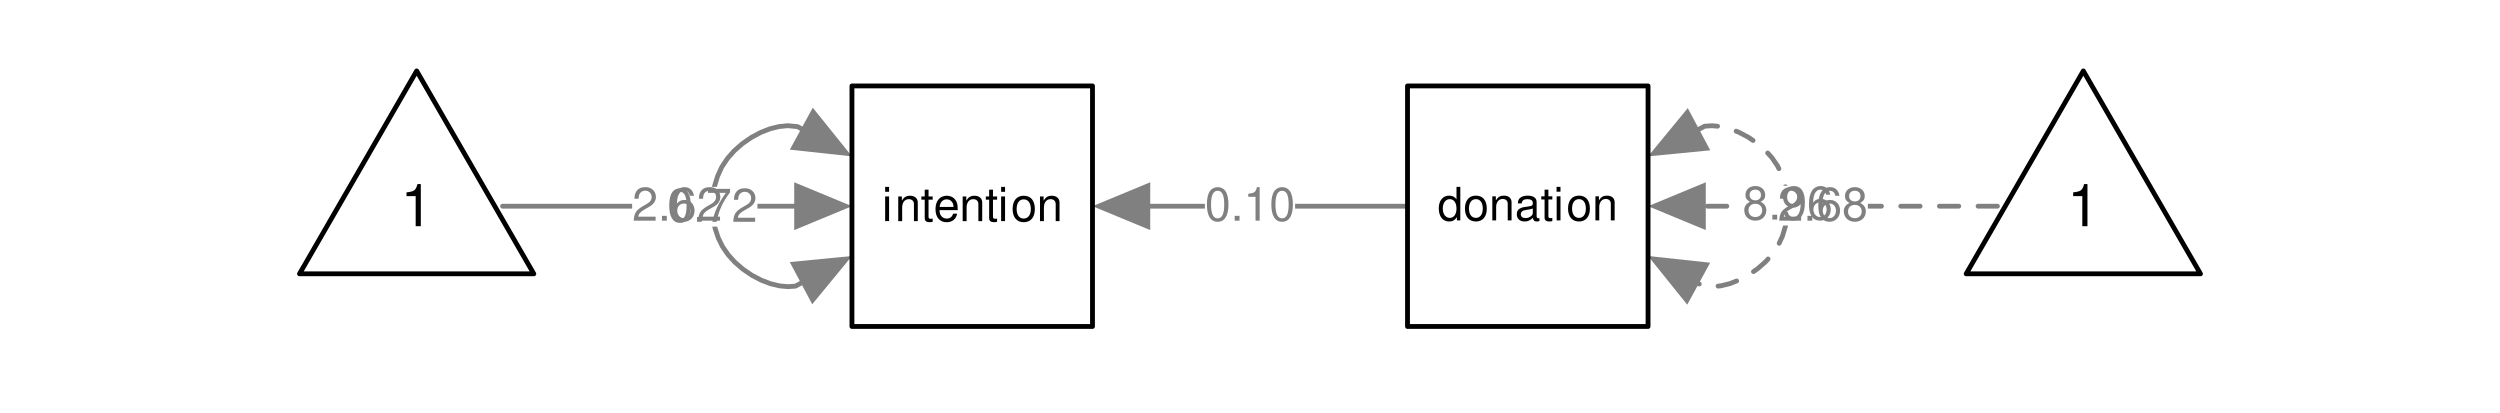
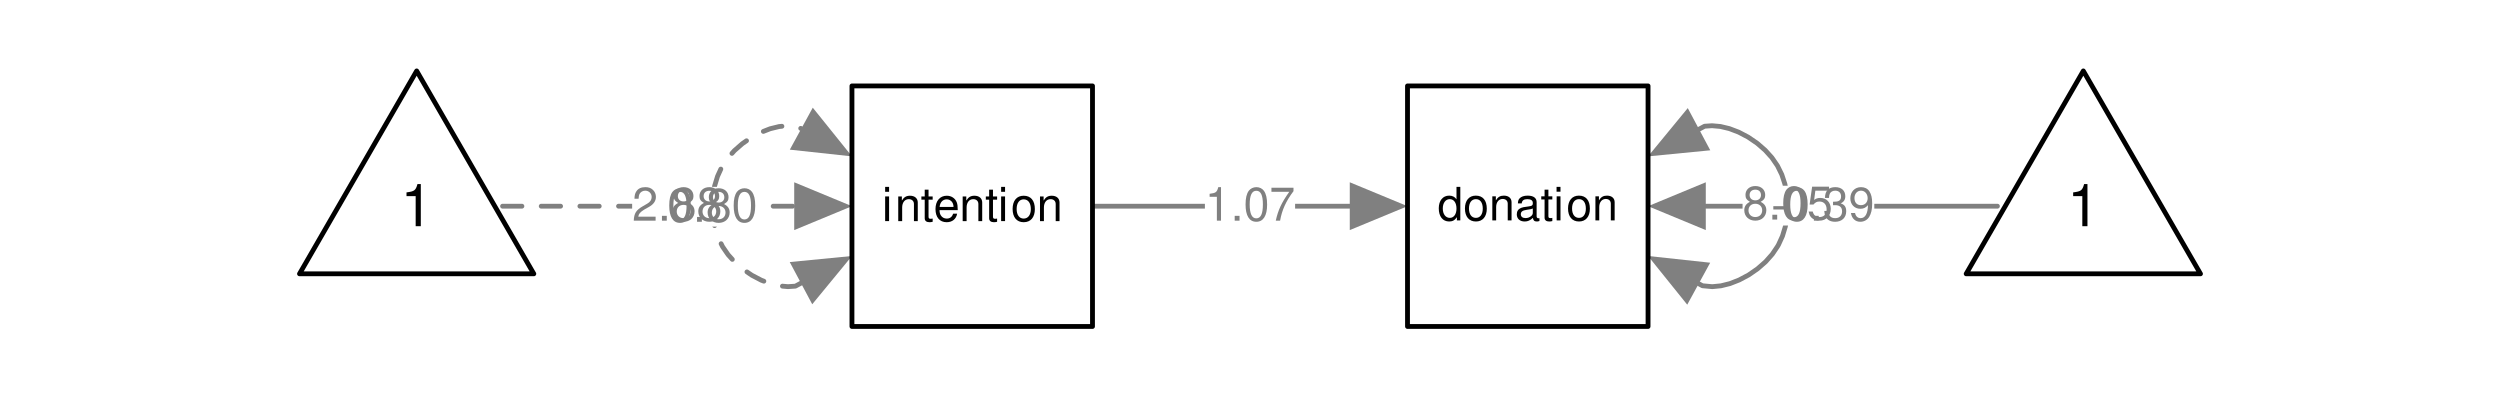
<svg xmlns="http://www.w3.org/2000/svg" xmlns:xlink="http://www.w3.org/1999/xlink" width="388pt" height="64pt" viewBox="0 0 388 64" version="1.1">
  <defs>
    <g>
      <symbol overflow="visible" id="glyph0-0">
        <path style="stroke:none;" d="" />
      </symbol>
      <symbol overflow="visible" id="glyph0-1">
-         <path style="stroke:none;" d="M 3.641 -0.625 L 0.953 -0.625 C 1.016 -1.062 1.25 -1.328 1.875 -1.719 L 2.594 -2.125 C 3.312 -2.516 3.688 -3.047 3.688 -3.688 C 3.688 -4.125 3.516 -4.531 3.203 -4.797 C 2.906 -5.078 2.531 -5.203 2.047 -5.203 C 1.391 -5.203 0.922 -4.984 0.641 -4.531 C 0.453 -4.25 0.375 -3.938 0.359 -3.406 L 1 -3.406 C 1.016 -3.766 1.062 -3.969 1.141 -4.141 C 1.312 -4.453 1.641 -4.656 2.031 -4.656 C 2.594 -4.656 3.031 -4.234 3.031 -3.672 C 3.031 -3.25 2.797 -2.891 2.344 -2.641 L 1.672 -2.25 C 0.609 -1.641 0.297 -1.141 0.25 0 L 3.641 0 Z M 3.641 -0.625 " />
+         <path style="stroke:none;" d="M 2.047 -2.25 L 0.328 -2.25 L 0.328 -1.734 L 2.047 -1.734 Z M 2.047 -2.25 " />
      </symbol>
      <symbol overflow="visible" id="glyph0-2">
+         <path style="stroke:none;" d="M 1.984 -5.203 C 1.5 -5.203 1.078 -4.984 0.812 -4.641 C 0.469 -4.172 0.312 -3.484 0.312 -2.516 C 0.312 -0.766 0.891 0.172 1.984 0.172 C 3.062 0.172 3.656 -0.766 3.656 -2.484 C 3.656 -3.484 3.5 -4.156 3.156 -4.641 C 2.891 -5 2.469 -5.203 1.984 -5.203 Z M 1.984 -4.641 C 2.672 -4.641 3 -3.953 3 -2.531 C 3 -1.047 2.672 -0.359 1.969 -0.359 C 1.297 -0.359 0.953 -1.078 0.953 -2.516 C 0.953 -3.953 1.297 -4.641 1.984 -4.641 Z M 1.984 -4.641 " />
+       </symbol>
+       <symbol overflow="visible" id="glyph0-3">
        <path style="stroke:none;" d="M 1.375 -0.75 L 0.625 -0.75 L 0.625 0 L 1.375 0 Z M 1.375 -0.75 " />
      </symbol>
-       <symbol overflow="visible" id="glyph0-3">
-         <path style="stroke:none;" d="M 3.594 -3.859 C 3.469 -4.703 2.922 -5.203 2.141 -5.203 C 1.578 -5.203 1.078 -4.938 0.766 -4.469 C 0.453 -3.953 0.312 -3.328 0.312 -2.375 C 0.312 -1.5 0.438 -0.938 0.734 -0.484 C 1.016 -0.062 1.469 0.172 2.031 0.172 C 3 0.172 3.688 -0.562 3.688 -1.578 C 3.688 -2.531 3.047 -3.219 2.125 -3.219 C 1.625 -3.219 1.234 -3.031 0.953 -2.641 C 0.969 -3.938 1.375 -4.641 2.094 -4.641 C 2.547 -4.641 2.859 -4.359 2.953 -3.859 Z M 2.047 -2.656 C 2.672 -2.656 3.047 -2.219 3.047 -1.531 C 3.047 -0.875 2.609 -0.391 2.031 -0.391 C 1.438 -0.391 1 -0.891 1 -1.562 C 1 -2.203 1.422 -2.656 2.047 -2.656 Z M 2.047 -2.656 " />
-       </symbol>
      <symbol overflow="visible" id="glyph0-4">
-         <path style="stroke:none;" d="M 1.984 -5.203 C 1.5 -5.203 1.078 -4.984 0.812 -4.641 C 0.469 -4.172 0.312 -3.484 0.312 -2.516 C 0.312 -0.766 0.891 0.172 1.984 0.172 C 3.062 0.172 3.656 -0.766 3.656 -2.484 C 3.656 -3.484 3.5 -4.156 3.156 -4.641 C 2.891 -5 2.469 -5.203 1.984 -5.203 Z M 1.984 -4.641 C 2.672 -4.641 3 -3.953 3 -2.531 C 3 -1.047 2.672 -0.359 1.969 -0.359 C 1.297 -0.359 0.953 -1.078 0.953 -2.516 C 0.953 -3.953 1.297 -4.641 1.984 -4.641 Z M 1.984 -4.641 " />
+         <path style="stroke:none;" d="M 1.594 -2.406 L 1.938 -2.406 C 2.625 -2.406 3 -2.078 3 -1.453 C 3 -0.797 2.594 -0.391 1.938 -0.391 C 1.25 -0.391 0.906 -0.75 0.859 -1.516 L 0.234 -1.516 C 0.266 -1.094 0.328 -0.828 0.453 -0.594 C 0.719 -0.094 1.219 0.172 1.922 0.172 C 2.969 0.172 3.641 -0.469 3.641 -1.453 C 3.641 -2.125 3.391 -2.484 2.781 -2.688 C 3.25 -2.891 3.5 -3.25 3.5 -3.781 C 3.5 -4.672 2.906 -5.203 1.938 -5.203 C 0.906 -5.203 0.359 -4.625 0.344 -3.531 L 0.969 -3.531 C 0.984 -3.844 1.016 -4.031 1.094 -4.188 C 1.234 -4.484 1.547 -4.656 1.938 -4.656 C 2.5 -4.656 2.844 -4.312 2.844 -3.75 C 2.844 -3.391 2.719 -3.156 2.438 -3.047 C 2.266 -2.969 2.031 -2.938 1.594 -2.938 Z M 1.594 -2.406 " />
      </symbol>
      <symbol overflow="visible" id="glyph0-5">
+         <path style="stroke:none;" d="M 0.375 -1.188 C 0.5 -0.344 1.047 0.172 1.828 0.172 C 2.406 0.172 2.906 -0.109 3.203 -0.578 C 3.516 -1.094 3.672 -1.719 3.672 -2.672 C 3.672 -3.547 3.531 -4.094 3.234 -4.562 C 2.953 -4.984 2.5 -5.203 1.938 -5.203 C 0.969 -5.203 0.281 -4.484 0.281 -3.469 C 0.281 -2.516 0.922 -1.844 1.844 -1.844 C 2.328 -1.844 2.688 -2.016 3.016 -2.406 C 3 -1.109 2.594 -0.391 1.875 -0.391 C 1.422 -0.391 1.109 -0.688 1.016 -1.188 Z M 1.938 -4.656 C 2.531 -4.656 2.969 -4.156 2.969 -3.484 C 2.969 -2.844 2.547 -2.406 1.922 -2.406 C 1.297 -2.406 0.922 -2.828 0.922 -3.516 C 0.922 -4.172 1.344 -4.656 1.938 -4.656 Z M 1.938 -4.656 " />
+       </symbol>
+       <symbol overflow="visible" id="glyph0-6">
        <path style="stroke:none;" d="M 1.859 -3.703 L 1.859 0 L 2.5 0 L 2.5 -5.203 L 2.078 -5.203 C 1.859 -4.406 1.719 -4.297 0.734 -4.172 L 0.734 -3.703 Z M 1.859 -3.703 " />
      </symbol>
-       <symbol overflow="visible" id="glyph0-6">
+       <symbol overflow="visible" id="glyph0-7">
        <path style="stroke:none;" d="M 3.75 -5.109 L 0.328 -5.109 L 0.328 -4.484 L 3.094 -4.484 C 1.875 -2.75 1.375 -1.672 1 0 L 1.672 0 C 1.953 -1.641 2.594 -3.047 3.75 -4.578 Z M 3.75 -5.109 " />
      </symbol>
-       <symbol overflow="visible" id="glyph0-7">
+       <symbol overflow="visible" id="glyph0-8">
        <path style="stroke:none;" d="M 2.812 -2.75 C 3.344 -3.062 3.516 -3.328 3.516 -3.812 C 3.516 -4.641 2.891 -5.203 1.984 -5.203 C 1.078 -5.203 0.453 -4.641 0.453 -3.828 C 0.453 -3.328 0.609 -3.078 1.141 -2.75 C 0.547 -2.453 0.266 -2.031 0.266 -1.453 C 0.266 -0.5 0.969 0.172 1.984 0.172 C 2.984 0.172 3.688 -0.5 3.688 -1.453 C 3.688 -2.031 3.406 -2.453 2.812 -2.75 Z M 1.984 -4.641 C 2.516 -4.641 2.859 -4.328 2.859 -3.797 C 2.859 -3.312 2.516 -2.984 1.984 -2.984 C 1.438 -2.984 1.094 -3.312 1.094 -3.812 C 1.094 -4.328 1.438 -4.641 1.984 -4.641 Z M 1.984 -2.453 C 2.609 -2.453 3.047 -2.031 3.047 -1.438 C 3.047 -0.812 2.625 -0.391 1.969 -0.391 C 1.344 -0.391 0.922 -0.828 0.922 -1.422 C 0.922 -2.047 1.344 -2.453 1.984 -2.453 Z M 1.984 -2.453 " />
      </symbol>
-       <symbol overflow="visible" id="glyph0-8">
-         <path style="stroke:none;" d="M 0.375 -1.188 C 0.5 -0.344 1.047 0.172 1.828 0.172 C 2.406 0.172 2.906 -0.109 3.203 -0.578 C 3.516 -1.094 3.672 -1.719 3.672 -2.672 C 3.672 -3.547 3.531 -4.094 3.234 -4.562 C 2.953 -4.984 2.5 -5.203 1.938 -5.203 C 0.969 -5.203 0.281 -4.484 0.281 -3.469 C 0.281 -2.516 0.922 -1.844 1.844 -1.844 C 2.328 -1.844 2.688 -2.016 3.016 -2.406 C 3 -1.109 2.594 -0.391 1.875 -0.391 C 1.422 -0.391 1.109 -0.688 1.016 -1.188 Z M 1.938 -4.656 C 2.531 -4.656 2.969 -4.156 2.969 -3.484 C 2.969 -2.844 2.547 -2.406 1.922 -2.406 C 1.297 -2.406 0.922 -2.828 0.922 -3.516 C 0.922 -4.172 1.344 -4.656 1.938 -4.656 Z M 1.938 -4.656 " />
+       <symbol overflow="visible" id="glyph0-9">
+         <path style="stroke:none;" d="M 3.422 -5.109 L 0.797 -5.109 L 0.406 -2.328 L 1 -2.328 C 1.297 -2.672 1.531 -2.797 1.938 -2.797 C 2.625 -2.797 3.047 -2.328 3.047 -1.578 C 3.047 -0.844 2.625 -0.391 1.938 -0.391 C 1.375 -0.391 1.031 -0.672 0.891 -1.25 L 0.25 -1.25 C 0.344 -0.828 0.406 -0.641 0.562 -0.453 C 0.844 -0.062 1.375 0.172 1.938 0.172 C 2.969 0.172 3.688 -0.578 3.688 -1.656 C 3.688 -2.672 3.031 -3.359 2.047 -3.359 C 1.688 -3.359 1.391 -3.266 1.109 -3.047 L 1.297 -4.484 L 3.422 -4.484 Z M 3.422 -5.109 " />
+       </symbol>
+       <symbol overflow="visible" id="glyph0-10">
+         <path style="stroke:none;" d="M 3.641 -0.625 L 0.953 -0.625 C 1.016 -1.062 1.25 -1.328 1.875 -1.719 L 2.594 -2.125 C 3.312 -2.516 3.688 -3.047 3.688 -3.688 C 3.688 -4.125 3.516 -4.531 3.203 -4.797 C 2.906 -5.078 2.531 -5.203 2.047 -5.203 C 1.391 -5.203 0.922 -4.984 0.641 -4.531 C 0.453 -4.25 0.375 -3.938 0.359 -3.406 L 1 -3.406 C 1.016 -3.766 1.062 -3.969 1.141 -4.141 C 1.312 -4.453 1.641 -4.656 2.031 -4.656 C 2.594 -4.656 3.031 -4.234 3.031 -3.672 C 3.031 -3.25 2.797 -2.891 2.344 -2.641 L 1.672 -2.25 C 0.609 -1.641 0.297 -1.141 0.25 0 L 3.641 0 Z M 3.641 -0.625 " />
      </symbol>
      <symbol overflow="visible" id="glyph1-0">
        <path style="stroke:none;" d="" />
      </symbol>
      <symbol overflow="visible" id="glyph1-1">
-         <path style="stroke:none;" d="M 1.094 -3.828 L 0.484 -3.828 L 0.484 0 L 1.094 0 Z M 1.094 -5.312 L 0.484 -5.312 L 0.484 -4.547 L 1.094 -4.547 Z M 1.094 -5.312 " />
+         <path style="stroke:none;" d="M 3.531 -5.203 L 2.938 -5.203 L 2.938 -3.266 C 2.688 -3.656 2.297 -3.844 1.797 -3.844 C 0.828 -3.844 0.188 -3.078 0.188 -1.875 C 0.188 -0.609 0.797 0.172 1.812 0.172 C 2.328 0.172 2.688 -0.031 3 -0.5 L 3 0 L 3.531 0 Z M 1.891 -3.297 C 2.531 -3.297 2.938 -2.734 2.938 -1.828 C 2.938 -0.969 2.531 -0.391 1.906 -0.391 C 1.25 -0.391 0.812 -0.969 0.812 -1.844 C 0.812 -2.719 1.25 -3.297 1.891 -3.297 Z M 1.891 -3.297 " />
      </symbol>
      <symbol overflow="visible" id="glyph1-2">
-         <path style="stroke:none;" d="M 0.516 -3.828 L 0.516 0 L 1.125 0 L 1.125 -2.109 C 1.125 -2.891 1.531 -3.406 2.156 -3.406 C 2.641 -3.406 2.953 -3.109 2.953 -2.656 L 2.953 0 L 3.547 0 L 3.547 -2.891 C 3.547 -3.531 3.078 -3.938 2.344 -3.938 C 1.766 -3.938 1.406 -3.719 1.078 -3.188 L 1.078 -3.828 Z M 0.516 -3.828 " />
+         <path style="stroke:none;" d="M 1.938 -3.844 C 0.891 -3.844 0.25 -3.094 0.25 -1.844 C 0.25 -0.578 0.891 0.172 1.953 0.172 C 3 0.172 3.641 -0.578 3.641 -1.812 C 3.641 -3.109 3.031 -3.844 1.938 -3.844 Z M 1.953 -3.297 C 2.625 -3.297 3.016 -2.75 3.016 -1.828 C 3.016 -0.938 2.609 -0.391 1.953 -0.391 C 1.281 -0.391 0.875 -0.938 0.875 -1.844 C 0.875 -2.75 1.281 -3.297 1.953 -3.297 Z M 1.953 -3.297 " />
      </symbol>
      <symbol overflow="visible" id="glyph1-3">
-         <path style="stroke:none;" d="M 1.859 -3.828 L 1.219 -3.828 L 1.219 -4.875 L 0.625 -4.875 L 0.625 -3.828 L 0.109 -3.828 L 0.109 -3.328 L 0.625 -3.328 L 0.625 -0.438 C 0.625 -0.047 0.891 0.172 1.359 0.172 C 1.516 0.172 1.656 0.156 1.859 0.109 L 1.859 -0.391 C 1.766 -0.375 1.688 -0.359 1.562 -0.359 C 1.297 -0.359 1.219 -0.438 1.219 -0.703 L 1.219 -3.328 L 1.859 -3.328 Z M 1.859 -3.828 " />
+         <path style="stroke:none;" d="M 0.5 -3.734 L 0.5 0 L 1.094 0 L 1.094 -2.062 C 1.094 -2.828 1.5 -3.328 2.109 -3.328 C 2.578 -3.328 2.891 -3.047 2.891 -2.594 L 2.891 0 L 3.484 0 L 3.484 -2.828 C 3.484 -3.453 3.016 -3.844 2.297 -3.844 C 1.734 -3.844 1.375 -3.641 1.047 -3.109 L 1.047 -3.734 Z M 0.5 -3.734 " />
      </symbol>
      <symbol overflow="visible" id="glyph1-4">
-         <path style="stroke:none;" d="M 3.75 -1.703 C 3.75 -2.297 3.703 -2.641 3.594 -2.922 C 3.344 -3.547 2.766 -3.938 2.047 -3.938 C 0.984 -3.938 0.297 -3.125 0.297 -1.859 C 0.297 -0.594 0.953 0.172 2.031 0.172 C 2.906 0.172 3.516 -0.328 3.656 -1.156 L 3.047 -1.156 C 2.875 -0.656 2.547 -0.391 2.047 -0.391 C 1.656 -0.391 1.328 -0.562 1.125 -0.891 C 0.984 -1.109 0.938 -1.328 0.922 -1.703 Z M 0.938 -2.203 C 1 -2.906 1.422 -3.375 2.031 -3.375 C 2.656 -3.375 3.094 -2.891 3.094 -2.203 Z M 0.938 -2.203 " />
+         <path style="stroke:none;" d="M 3.812 -0.344 C 3.75 -0.328 3.734 -0.328 3.688 -0.328 C 3.484 -0.328 3.375 -0.438 3.375 -0.625 L 3.375 -2.828 C 3.375 -3.484 2.891 -3.844 1.969 -3.844 C 1.406 -3.844 0.984 -3.688 0.719 -3.406 C 0.547 -3.219 0.484 -3 0.469 -2.641 L 1.062 -2.641 C 1.109 -3.094 1.391 -3.297 1.938 -3.297 C 2.484 -3.297 2.781 -3.094 2.781 -2.734 L 2.781 -2.578 C 2.766 -2.328 2.641 -2.234 2.156 -2.172 C 1.312 -2.062 1.188 -2.031 0.953 -1.938 C 0.516 -1.75 0.297 -1.422 0.297 -0.938 C 0.297 -0.266 0.766 0.172 1.531 0.172 C 2 0.172 2.375 0 2.797 -0.391 C 2.844 0 3.031 0.172 3.406 0.172 C 3.547 0.172 3.625 0.156 3.812 0.094 Z M 2.781 -1.172 C 2.781 -0.984 2.719 -0.859 2.547 -0.688 C 2.297 -0.469 2 -0.359 1.656 -0.359 C 1.188 -0.359 0.922 -0.578 0.922 -0.953 C 0.922 -1.344 1.172 -1.547 1.828 -1.641 C 2.453 -1.734 2.578 -1.75 2.781 -1.844 Z M 2.781 -1.172 " />
      </symbol>
      <symbol overflow="visible" id="glyph1-5">
-         <path style="stroke:none;" d="M 1.984 -3.938 C 0.906 -3.938 0.266 -3.172 0.266 -1.875 C 0.266 -0.594 0.906 0.172 1.984 0.172 C 3.078 0.172 3.719 -0.594 3.719 -1.859 C 3.719 -3.188 3.094 -3.938 1.984 -3.938 Z M 1.984 -3.375 C 2.672 -3.375 3.094 -2.812 3.094 -1.859 C 3.094 -0.953 2.656 -0.391 1.984 -0.391 C 1.312 -0.391 0.891 -0.953 0.891 -1.875 C 0.891 -2.812 1.312 -3.375 1.984 -3.375 Z M 1.984 -3.375 " />
+         <path style="stroke:none;" d="M 1.812 -3.734 L 1.203 -3.734 L 1.203 -4.766 L 0.609 -4.766 L 0.609 -3.734 L 0.094 -3.734 L 0.094 -3.25 L 0.609 -3.25 L 0.609 -0.422 C 0.609 -0.047 0.859 0.172 1.328 0.172 C 1.484 0.172 1.609 0.156 1.812 0.109 L 1.812 -0.391 C 1.734 -0.359 1.656 -0.359 1.531 -0.359 C 1.266 -0.359 1.203 -0.422 1.203 -0.688 L 1.203 -3.25 L 1.812 -3.25 Z M 1.812 -3.734 " />
+       </symbol>
+       <symbol overflow="visible" id="glyph1-6">
+         <path style="stroke:none;" d="M 1.078 -3.734 L 0.484 -3.734 L 0.484 0 L 1.078 0 Z M 1.078 -5.203 L 0.469 -5.203 L 0.469 -4.453 L 1.078 -4.453 Z M 1.078 -5.203 " />
      </symbol>
      <symbol overflow="visible" id="glyph2-0">
        <path style="stroke:none;" d="" />
      </symbol>
      <symbol overflow="visible" id="glyph2-1">
-         <path style="stroke:none;" d="M 3.531 -5.203 L 2.938 -5.203 L 2.938 -3.266 C 2.688 -3.656 2.297 -3.844 1.797 -3.844 C 0.828 -3.844 0.188 -3.078 0.188 -1.875 C 0.188 -0.609 0.797 0.172 1.812 0.172 C 2.328 0.172 2.688 -0.031 3 -0.5 L 3 0 L 3.531 0 Z M 1.891 -3.297 C 2.531 -3.297 2.938 -2.734 2.938 -1.828 C 2.938 -0.969 2.531 -0.391 1.906 -0.391 C 1.25 -0.391 0.812 -0.969 0.812 -1.844 C 0.812 -2.719 1.25 -3.297 1.891 -3.297 Z M 1.891 -3.297 " />
+         <path style="stroke:none;" d="M 1.094 -3.828 L 0.484 -3.828 L 0.484 0 L 1.094 0 Z M 1.094 -5.312 L 0.484 -5.312 L 0.484 -4.547 L 1.094 -4.547 Z M 1.094 -5.312 " />
      </symbol>
      <symbol overflow="visible" id="glyph2-2">
-         <path style="stroke:none;" d="M 1.938 -3.844 C 0.891 -3.844 0.25 -3.094 0.25 -1.844 C 0.25 -0.578 0.891 0.172 1.953 0.172 C 3 0.172 3.641 -0.578 3.641 -1.812 C 3.641 -3.109 3.031 -3.844 1.938 -3.844 Z M 1.953 -3.297 C 2.625 -3.297 3.016 -2.75 3.016 -1.828 C 3.016 -0.938 2.609 -0.391 1.953 -0.391 C 1.281 -0.391 0.875 -0.938 0.875 -1.844 C 0.875 -2.75 1.281 -3.297 1.953 -3.297 Z M 1.953 -3.297 " />
+         <path style="stroke:none;" d="M 0.516 -3.828 L 0.516 0 L 1.125 0 L 1.125 -2.109 C 1.125 -2.891 1.531 -3.406 2.156 -3.406 C 2.641 -3.406 2.953 -3.109 2.953 -2.656 L 2.953 0 L 3.547 0 L 3.547 -2.891 C 3.547 -3.531 3.078 -3.938 2.344 -3.938 C 1.766 -3.938 1.406 -3.719 1.078 -3.188 L 1.078 -3.828 Z M 0.516 -3.828 " />
      </symbol>
      <symbol overflow="visible" id="glyph2-3">
-         <path style="stroke:none;" d="M 0.5 -3.734 L 0.5 0 L 1.094 0 L 1.094 -2.062 C 1.094 -2.828 1.5 -3.328 2.109 -3.328 C 2.578 -3.328 2.891 -3.047 2.891 -2.594 L 2.891 0 L 3.484 0 L 3.484 -2.828 C 3.484 -3.453 3.016 -3.844 2.297 -3.844 C 1.734 -3.844 1.375 -3.641 1.047 -3.109 L 1.047 -3.734 Z M 0.5 -3.734 " />
+         <path style="stroke:none;" d="M 1.859 -3.828 L 1.219 -3.828 L 1.219 -4.875 L 0.625 -4.875 L 0.625 -3.828 L 0.109 -3.828 L 0.109 -3.328 L 0.625 -3.328 L 0.625 -0.438 C 0.625 -0.047 0.891 0.172 1.359 0.172 C 1.516 0.172 1.656 0.156 1.859 0.109 L 1.859 -0.391 C 1.766 -0.375 1.688 -0.359 1.562 -0.359 C 1.297 -0.359 1.219 -0.438 1.219 -0.703 L 1.219 -3.328 L 1.859 -3.328 Z M 1.859 -3.828 " />
      </symbol>
      <symbol overflow="visible" id="glyph2-4">
-         <path style="stroke:none;" d="M 3.812 -0.344 C 3.75 -0.328 3.734 -0.328 3.688 -0.328 C 3.484 -0.328 3.375 -0.438 3.375 -0.625 L 3.375 -2.828 C 3.375 -3.484 2.891 -3.844 1.969 -3.844 C 1.406 -3.844 0.984 -3.688 0.719 -3.406 C 0.547 -3.219 0.484 -3 0.469 -2.641 L 1.062 -2.641 C 1.109 -3.094 1.391 -3.297 1.938 -3.297 C 2.484 -3.297 2.781 -3.094 2.781 -2.734 L 2.781 -2.578 C 2.766 -2.328 2.641 -2.234 2.156 -2.172 C 1.312 -2.062 1.188 -2.031 0.953 -1.938 C 0.516 -1.75 0.297 -1.422 0.297 -0.938 C 0.297 -0.266 0.766 0.172 1.531 0.172 C 2 0.172 2.375 0 2.797 -0.391 C 2.844 0 3.031 0.172 3.406 0.172 C 3.547 0.172 3.625 0.156 3.812 0.094 Z M 2.781 -1.172 C 2.781 -0.984 2.719 -0.859 2.547 -0.688 C 2.297 -0.469 2 -0.359 1.656 -0.359 C 1.188 -0.359 0.922 -0.578 0.922 -0.953 C 0.922 -1.344 1.172 -1.547 1.828 -1.641 C 2.453 -1.734 2.578 -1.75 2.781 -1.844 Z M 2.781 -1.172 " />
+         <path style="stroke:none;" d="M 3.75 -1.703 C 3.75 -2.297 3.703 -2.641 3.594 -2.922 C 3.344 -3.547 2.766 -3.938 2.047 -3.938 C 0.984 -3.938 0.297 -3.125 0.297 -1.859 C 0.297 -0.594 0.953 0.172 2.031 0.172 C 2.906 0.172 3.516 -0.328 3.656 -1.156 L 3.047 -1.156 C 2.875 -0.656 2.547 -0.391 2.047 -0.391 C 1.656 -0.391 1.328 -0.562 1.125 -0.891 C 0.984 -1.109 0.938 -1.328 0.922 -1.703 Z M 0.938 -2.203 C 1 -2.906 1.422 -3.375 2.031 -3.375 C 2.656 -3.375 3.094 -2.891 3.094 -2.203 Z M 0.938 -2.203 " />
      </symbol>
      <symbol overflow="visible" id="glyph2-5">
-         <path style="stroke:none;" d="M 1.812 -3.734 L 1.203 -3.734 L 1.203 -4.766 L 0.609 -4.766 L 0.609 -3.734 L 0.094 -3.734 L 0.094 -3.25 L 0.609 -3.25 L 0.609 -0.422 C 0.609 -0.047 0.859 0.172 1.328 0.172 C 1.484 0.172 1.609 0.156 1.812 0.109 L 1.812 -0.391 C 1.734 -0.359 1.656 -0.359 1.531 -0.359 C 1.266 -0.359 1.203 -0.422 1.203 -0.688 L 1.203 -3.25 L 1.812 -3.25 Z M 1.812 -3.734 " />
-       </symbol>
-       <symbol overflow="visible" id="glyph2-6">
-         <path style="stroke:none;" d="M 1.078 -3.734 L 0.484 -3.734 L 0.484 0 L 1.078 0 Z M 1.078 -5.203 L 0.469 -5.203 L 0.469 -4.453 L 1.078 -4.453 Z M 1.078 -5.203 " />
+         <path style="stroke:none;" d="M 1.984 -3.938 C 0.906 -3.938 0.266 -3.172 0.266 -1.875 C 0.266 -0.594 0.906 0.172 1.984 0.172 C 3.078 0.172 3.719 -0.594 3.719 -1.859 C 3.719 -3.188 3.094 -3.938 1.984 -3.938 Z M 1.984 -3.375 C 2.672 -3.375 3.094 -2.812 3.094 -1.859 C 3.094 -0.953 2.656 -0.391 1.984 -0.391 C 1.312 -0.391 0.891 -0.953 0.891 -1.875 C 0.891 -2.812 1.312 -3.375 1.984 -3.375 Z M 1.984 -3.375 " />
      </symbol>
      <symbol overflow="visible" id="glyph3-0">
        <path style="stroke:none;" d="" />
      </symbol>
      <symbol overflow="visible" id="glyph3-1">
        <path style="stroke:none;" d="M 2.344 -4.672 L 2.344 0 L 3.141 0 L 3.141 -6.547 L 2.625 -6.547 C 2.344 -5.547 2.156 -5.406 0.922 -5.25 L 0.922 -4.672 Z M 2.344 -4.672 " />
      </symbol>
    </g>
  </defs>
-   <g id="surface182">
+   <g id="surface197">
    <rect x="0" y="0" width="388" height="64" style="fill:rgb(100%,100%,100%);fill-opacity:1;stroke:none;" />
-     <path style="fill:none;stroke-width:0.75;stroke-linecap:round;stroke-linejoin:round;stroke:rgb(50.196%,50.196%,50.196%);stroke-opacity:1;stroke-miterlimit:10;" d="M 78 32 L 123.262 32 " />
-     <path style=" stroke:none;fill-rule:nonzero;fill:rgb(50.196%,50.196%,50.196%);fill-opacity:1;" d="M 123.262 35.711 L 132.223 32 L 123.262 28.289 Z M 123.262 35.711 " />
-     <path style="fill:none;stroke-width:0.75;stroke-linecap:round;stroke-linejoin:round;stroke:rgb(50.196%,50.196%,50.196%);stroke-opacity:1;stroke-miterlimit:10;" d="M 218.445 32 L 178.516 32 " />
-     <path style=" stroke:none;fill-rule:nonzero;fill:rgb(50.196%,50.196%,50.196%);fill-opacity:1;" d="M 178.516 28.289 L 169.555 32 L 178.516 35.711 Z M 178.516 28.289 " />
-     <path style="fill:none;stroke-width:0.75;stroke-linecap:round;stroke-linejoin:round;stroke:rgb(50.196%,50.196%,50.196%);stroke-opacity:1;stroke-miterlimit:10;" d="M 124.312 43.945 L 123.445 44.41 L 122.289 44.488 L 120.988 44.371 L 119.602 44.039 L 118.145 43.484 L 116.68 42.715 L 115.285 41.762 L 114.043 40.684 L 112.996 39.523 L 112.152 38.293 L 112.113 38.223 L 111.469 36.91 L 110.988 35.453 L 110.676 33.859 L 110.555 32.172 L 110.637 30.477 L 110.91 28.855 L 111.359 27.371 L 111.969 26.031 L 112.113 25.777 L 112.941 24.547 L 113.977 23.379 L 115.211 22.297 L 116.598 21.336 L 118.062 20.555 L 119.52 19.984 L 120.91 19.641 L 122.219 19.512 L 122.289 19.512 L 123.781 19.652 L 124.359 19.969 " />
+     <path style="fill:none;stroke-width:0.75;stroke-linecap:round;stroke-linejoin:round;stroke:rgb(50.196%,50.196%,50.196%);stroke-opacity:1;stroke-miterlimit:10;" d="M 310 32 L 264.738 32 " />
+     <path style=" stroke:none;fill-rule:nonzero;fill:rgb(50.196%,50.196%,50.196%);fill-opacity:1;" d="M 264.738 28.289 L 255.777 32 L 264.738 35.711 Z M 264.738 28.289 " />
+     <path style="fill:none;stroke-width:0.75;stroke-linecap:round;stroke-linejoin:round;stroke:rgb(50.196%,50.196%,50.196%);stroke-opacity:1;stroke-miterlimit:10;" d="M 169.555 32 L 209.484 32 " />
+     <path style=" stroke:none;fill-rule:nonzero;fill:rgb(50.196%,50.196%,50.196%);fill-opacity:1;" d="M 209.484 35.711 L 218.445 32 L 209.484 28.289 Z M 209.484 35.711 " />
+     <path style="fill:none;stroke-width:0.75;stroke-linecap:round;stroke-linejoin:round;stroke:rgb(50.196%,50.196%,50.196%);stroke-opacity:1;stroke-miterlimit:10;" d="M 263.688 20.055 L 264.555 19.59 L 265.711 19.512 L 267.012 19.629 L 268.398 19.961 L 269.855 20.516 L 271.32 21.285 L 272.715 22.238 L 273.957 23.316 L 275.004 24.477 L 275.848 25.707 L 275.887 25.777 L 276.531 27.09 L 277.012 28.547 L 277.324 30.141 L 277.445 31.828 L 277.363 33.523 L 277.09 35.145 L 276.641 36.629 L 276.031 37.969 L 275.887 38.223 L 275.059 39.453 L 274.023 40.621 L 272.789 41.703 L 271.402 42.664 L 269.938 43.445 L 268.48 44.016 L 267.09 44.359 L 265.781 44.488 L 265.711 44.488 L 264.219 44.348 L 263.641 44.031 " />
+     <path style=" stroke:none;fill-rule:nonzero;fill:rgb(50.196%,50.196%,50.196%);fill-opacity:1;" d="M 265.422 40.773 L 255.777 39.73 L 261.859 47.289 Z M 265.422 40.773 " />
+     <path style=" stroke:none;fill-rule:nonzero;fill:rgb(50.196%,50.196%,50.196%);fill-opacity:1;" d="M 261.941 16.777 L 255.777 24.27 L 265.434 23.328 Z M 261.941 16.777 " />
+     <path style="fill:none;stroke-width:0.75;stroke-linecap:round;stroke-linejoin:round;stroke:rgb(50.196%,50.196%,50.196%);stroke-opacity:1;stroke-dasharray:3,3;stroke-miterlimit:10;" d="M 124.312 43.945 L 123.445 44.41 L 122.289 44.488 L 120.988 44.371 L 119.602 44.039 L 118.145 43.484 L 116.68 42.715 L 115.285 41.762 L 114.043 40.684 L 112.996 39.523 L 112.152 38.293 L 112.113 38.223 L 111.469 36.91 L 110.988 35.453 L 110.676 33.859 L 110.555 32.172 L 110.637 30.477 L 110.91 28.855 L 111.359 27.371 L 111.969 26.031 L 112.113 25.777 L 112.941 24.547 L 113.977 23.379 L 115.211 22.297 L 116.598 21.336 L 118.062 20.555 L 119.52 19.984 L 120.91 19.641 L 122.219 19.512 L 122.289 19.512 L 123.781 19.652 L 124.359 19.969 " />
    <path style=" stroke:none;fill-rule:nonzero;fill:rgb(50.196%,50.196%,50.196%);fill-opacity:1;" d="M 122.578 23.227 L 132.223 24.27 L 126.141 16.711 Z M 122.578 23.227 " />
    <path style=" stroke:none;fill-rule:nonzero;fill:rgb(50.196%,50.196%,50.196%);fill-opacity:1;" d="M 126.059 47.223 L 132.223 39.73 L 122.566 40.672 Z M 126.059 47.223 " />
-     <path style="fill:none;stroke-width:0.75;stroke-linecap:round;stroke-linejoin:round;stroke:rgb(50.196%,50.196%,50.196%);stroke-opacity:1;stroke-dasharray:3,3;stroke-miterlimit:10;" d="M 263.688 20.055 L 264.555 19.59 L 265.711 19.512 L 267.012 19.629 L 268.398 19.961 L 269.855 20.516 L 271.32 21.285 L 272.715 22.238 L 273.957 23.316 L 275.004 24.477 L 275.848 25.707 L 275.887 25.777 L 276.531 27.09 L 277.012 28.547 L 277.324 30.141 L 277.445 31.828 L 277.363 33.523 L 277.09 35.145 L 276.641 36.629 L 276.031 37.969 L 275.887 38.223 L 275.059 39.453 L 274.023 40.621 L 272.789 41.703 L 271.402 42.664 L 269.938 43.445 L 268.48 44.016 L 267.09 44.359 L 265.781 44.488 L 265.711 44.488 L 264.219 44.348 L 263.641 44.031 " />
-     <path style=" stroke:none;fill-rule:nonzero;fill:rgb(50.196%,50.196%,50.196%);fill-opacity:1;" d="M 265.422 40.773 L 255.777 39.73 L 261.859 47.289 Z M 265.422 40.773 " />
-     <path style=" stroke:none;fill-rule:nonzero;fill:rgb(50.196%,50.196%,50.196%);fill-opacity:1;" d="M 261.941 16.777 L 255.777 24.27 L 265.434 23.328 Z M 261.941 16.777 " />
-     <path style="fill:none;stroke-width:0.75;stroke-linecap:round;stroke-linejoin:round;stroke:rgb(50.196%,50.196%,50.196%);stroke-opacity:1;stroke-dasharray:3,3;stroke-miterlimit:10;" d="M 310 32 L 264.738 32 " />
-     <path style=" stroke:none;fill-rule:nonzero;fill:rgb(50.196%,50.196%,50.196%);fill-opacity:1;" d="M 264.738 28.289 L 255.777 32 L 264.738 35.711 Z M 264.738 28.289 " />
+     <path style="fill:none;stroke-width:0.75;stroke-linecap:round;stroke-linejoin:round;stroke:rgb(50.196%,50.196%,50.196%);stroke-opacity:1;stroke-dasharray:3,3;stroke-miterlimit:10;" d="M 78 32 L 123.262 32 " />
+     <path style=" stroke:none;fill-rule:nonzero;fill:rgb(50.196%,50.196%,50.196%);fill-opacity:1;" d="M 123.262 35.711 L 132.223 32 L 123.262 28.289 Z M 123.262 35.711 " />
+     <path style=" stroke:none;fill-rule:nonzero;fill:rgb(100%,100%,100%);fill-opacity:1;" d="M 274.891 35 L 290.891 35 L 290.891 29 L 274.891 29 Z M 274.891 35 " />
+     <path style=" stroke:none;fill-rule:nonzero;fill:rgb(100%,100%,100%);fill-opacity:1;" d="M 187 35 L 201 35 L 201 29 L 187 29 Z M 187 35 " />
+     <path style=" stroke:none;fill-rule:nonzero;fill:rgb(100%,100%,100%);fill-opacity:1;" d="M 270.445 34.828 L 284.445 34.828 L 284.445 28.828 L 270.445 28.828 Z M 270.445 34.828 " />
+     <path style=" stroke:none;fill-rule:nonzero;fill:rgb(100%,100%,100%);fill-opacity:1;" d="M 103.555 35.172 L 117.555 35.172 L 117.555 29.172 L 103.555 29.172 Z M 103.555 35.172 " />
    <path style=" stroke:none;fill-rule:nonzero;fill:rgb(100%,100%,100%);fill-opacity:1;" d="M 98.109 35 L 112.109 35 L 112.109 29 L 98.109 29 Z M 98.109 35 " />
-     <path style=" stroke:none;fill-rule:nonzero;fill:rgb(100%,100%,100%);fill-opacity:1;" d="M 187 35 L 201 35 L 201 29 L 187 29 Z M 187 35 " />
-     <path style=" stroke:none;fill-rule:nonzero;fill:rgb(100%,100%,100%);fill-opacity:1;" d="M 103.555 35.172 L 117.555 35.172 L 117.555 29.172 L 103.555 29.172 Z M 103.555 35.172 " />
-     <path style=" stroke:none;fill-rule:nonzero;fill:rgb(100%,100%,100%);fill-opacity:1;" d="M 270.445 34.828 L 284.445 34.828 L 284.445 28.828 L 270.445 28.828 Z M 270.445 34.828 " />
-     <path style=" stroke:none;fill-rule:nonzero;fill:rgb(100%,100%,100%);fill-opacity:1;" d="M 275.891 35 L 289.891 35 L 289.891 29 L 275.891 29 Z M 275.891 35 " />
    <g style="fill:rgb(50.196%,50.196%,50.196%);fill-opacity:1;">
-       <use xlink:href="#glyph0-1" x="98.109" y="34.248" />
-       <use xlink:href="#glyph0-2" x="102.109" y="34.248" />
-       <use xlink:href="#glyph0-3" x="104.109" y="34.248" />
-       <use xlink:href="#glyph0-1" x="108.109" y="34.248" />
+       <use xlink:href="#glyph0-1" x="274.891" y="34.248" />
+       <use xlink:href="#glyph0-2" x="276.891" y="34.248" />
+       <use xlink:href="#glyph0-3" x="280.891" y="34.248" />
+       <use xlink:href="#glyph0-4" x="282.891" y="34.248" />
+       <use xlink:href="#glyph0-5" x="286.891" y="34.248" />
    </g>
    <g style="fill:rgb(50.196%,50.196%,50.196%);fill-opacity:1;">
-       <use xlink:href="#glyph0-4" x="187" y="34.248" />
-       <use xlink:href="#glyph0-2" x="191" y="34.248" />
-       <use xlink:href="#glyph0-5" x="193" y="34.248" />
-       <use xlink:href="#glyph0-4" x="197" y="34.248" />
+       <use xlink:href="#glyph0-6" x="187" y="34.248" />
+       <use xlink:href="#glyph0-3" x="191" y="34.248" />
+       <use xlink:href="#glyph0-2" x="193" y="34.248" />
+       <use xlink:href="#glyph0-7" x="197" y="34.248" />
    </g>
    <g style="fill:rgb(50.196%,50.196%,50.196%);fill-opacity:1;">
-       <use xlink:href="#glyph0-4" x="103.555" y="34.42" />
-       <use xlink:href="#glyph0-2" x="107.555" y="34.42" />
-       <use xlink:href="#glyph0-6" x="109.555" y="34.42" />
-       <use xlink:href="#glyph0-1" x="113.555" y="34.42" />
+       <use xlink:href="#glyph0-8" x="270.445" y="34.076" />
+       <use xlink:href="#glyph0-3" x="274.445" y="34.076" />
+       <use xlink:href="#glyph0-2" x="276.445" y="34.076" />
+       <use xlink:href="#glyph0-9" x="280.445" y="34.076" />
    </g>
    <g style="fill:rgb(50.196%,50.196%,50.196%);fill-opacity:1;">
-       <use xlink:href="#glyph0-7" x="270.445" y="34.076" />
-       <use xlink:href="#glyph0-2" x="274.445" y="34.076" />
-       <use xlink:href="#glyph0-8" x="276.445" y="34.076" />
-       <use xlink:href="#glyph0-3" x="280.445" y="34.076" />
+       <use xlink:href="#glyph0-2" x="103.555" y="34.42" />
+       <use xlink:href="#glyph0-3" x="107.555" y="34.42" />
+       <use xlink:href="#glyph0-8" x="109.555" y="34.42" />
+       <use xlink:href="#glyph0-2" x="113.555" y="34.42" />
    </g>
    <g style="fill:rgb(50.196%,50.196%,50.196%);fill-opacity:1;">
-       <use xlink:href="#glyph0-1" x="275.891" y="34.248" />
-       <use xlink:href="#glyph0-2" x="279.891" y="34.248" />
-       <use xlink:href="#glyph0-3" x="281.891" y="34.248" />
-       <use xlink:href="#glyph0-7" x="285.891" y="34.248" />
+       <use xlink:href="#glyph0-10" x="98.109" y="34.248" />
+       <use xlink:href="#glyph0-3" x="102.109" y="34.248" />
+       <use xlink:href="#glyph0-8" x="104.109" y="34.248" />
+       <use xlink:href="#glyph0-8" x="108.109" y="34.248" />
    </g>
+     <path style=" stroke:none;fill-rule:nonzero;fill:rgb(100%,100%,100%);fill-opacity:1;" d="M 218.445 50.668 L 255.777 50.668 L 255.777 13.332 L 218.445 13.332 Z M 218.445 50.668 " />
+     <path style="fill:none;stroke-width:0.75;stroke-linecap:round;stroke-linejoin:round;stroke:rgb(0%,0%,0%);stroke-opacity:1;stroke-miterlimit:10;" d="M 218.445 50.668 L 255.777 50.668 L 255.777 13.336 L 218.445 13.336 Z M 218.445 50.668 " />
    <path style=" stroke:none;fill-rule:nonzero;fill:rgb(100%,100%,100%);fill-opacity:1;" d="M 132.223 50.668 L 169.555 50.668 L 169.555 13.332 L 132.223 13.332 Z M 132.223 50.668 " />
    <path style="fill:none;stroke-width:0.75;stroke-linecap:round;stroke-linejoin:round;stroke:rgb(0%,0%,0%);stroke-opacity:1;stroke-miterlimit:10;" d="M 132.223 50.668 L 169.555 50.668 L 169.555 13.336 L 132.223 13.336 Z M 132.223 50.668 " />
-     <path style=" stroke:none;fill-rule:nonzero;fill:rgb(100%,100%,100%);fill-opacity:1;" d="M 218.445 50.668 L 255.777 50.668 L 255.777 13.332 L 218.445 13.332 Z M 218.445 50.668 " />
-     <path style="fill:none;stroke-width:0.75;stroke-linecap:round;stroke-linejoin:round;stroke:rgb(0%,0%,0%);stroke-opacity:1;stroke-miterlimit:10;" d="M 218.445 50.668 L 255.777 50.668 L 255.777 13.336 L 218.445 13.336 Z M 218.445 50.668 " />
+     <path style="fill-rule:nonzero;fill:rgb(100%,100%,100%);fill-opacity:1;stroke-width:0.75;stroke-linecap:round;stroke-linejoin:round;stroke:rgb(0%,0%,0%);stroke-opacity:1;stroke-miterlimit:10;" d="M 323.332 11.008 L 341.516 42.496 L 305.152 42.496 Z M 323.332 11.008 " />
    <path style="fill-rule:nonzero;fill:rgb(100%,100%,100%);fill-opacity:1;stroke-width:0.75;stroke-linecap:round;stroke-linejoin:round;stroke:rgb(0%,0%,0%);stroke-opacity:1;stroke-miterlimit:10;" d="M 64.668 11.008 L 82.848 42.496 L 46.484 42.496 Z M 64.668 11.008 " />
-     <path style="fill-rule:nonzero;fill:rgb(100%,100%,100%);fill-opacity:1;stroke-width:0.75;stroke-linecap:round;stroke-linejoin:round;stroke:rgb(0%,0%,0%);stroke-opacity:1;stroke-miterlimit:10;" d="M 323.332 11.008 L 341.516 42.496 L 305.152 42.496 Z M 323.332 11.008 " />
    <g style="fill:rgb(0%,0%,0%);fill-opacity:1;">
-       <use xlink:href="#glyph1-1" x="136.891" y="34.315" />
-       <use xlink:href="#glyph1-2" x="138.891" y="34.315" />
-       <use xlink:href="#glyph1-3" x="142.891" y="34.315" />
-       <use xlink:href="#glyph1-4" x="144.891" y="34.315" />
-       <use xlink:href="#glyph1-2" x="148.891" y="34.315" />
-       <use xlink:href="#glyph1-3" x="152.891" y="34.315" />
-       <use xlink:href="#glyph1-1" x="154.891" y="34.315" />
-       <use xlink:href="#glyph1-5" x="156.891" y="34.315" />
-       <use xlink:href="#glyph1-2" x="160.891" y="34.315" />
+       <use xlink:href="#glyph1-1" x="223.109" y="34.205" />
+       <use xlink:href="#glyph1-2" x="227.109" y="34.205" />
+       <use xlink:href="#glyph1-3" x="231.109" y="34.205" />
+       <use xlink:href="#glyph1-4" x="235.109" y="34.205" />
+       <use xlink:href="#glyph1-5" x="239.109" y="34.205" />
+       <use xlink:href="#glyph1-6" x="241.109" y="34.205" />
+       <use xlink:href="#glyph1-2" x="243.109" y="34.205" />
+       <use xlink:href="#glyph1-3" x="247.109" y="34.205" />
    </g>
    <g style="fill:rgb(0%,0%,0%);fill-opacity:1;">
-       <use xlink:href="#glyph2-1" x="223.109" y="34.205" />
-       <use xlink:href="#glyph2-2" x="227.109" y="34.205" />
-       <use xlink:href="#glyph2-3" x="231.109" y="34.205" />
-       <use xlink:href="#glyph2-4" x="235.109" y="34.205" />
-       <use xlink:href="#glyph2-5" x="239.109" y="34.205" />
-       <use xlink:href="#glyph2-6" x="241.109" y="34.205" />
-       <use xlink:href="#glyph2-2" x="243.109" y="34.205" />
-       <use xlink:href="#glyph2-3" x="247.109" y="34.205" />
+       <use xlink:href="#glyph2-1" x="136.891" y="34.315" />
+       <use xlink:href="#glyph2-2" x="138.891" y="34.315" />
+       <use xlink:href="#glyph2-3" x="142.891" y="34.315" />
+       <use xlink:href="#glyph2-4" x="144.891" y="34.315" />
+       <use xlink:href="#glyph2-2" x="148.891" y="34.315" />
+       <use xlink:href="#glyph2-3" x="152.891" y="34.315" />
+       <use xlink:href="#glyph2-1" x="154.891" y="34.315" />
+       <use xlink:href="#glyph2-5" x="156.891" y="34.315" />
+       <use xlink:href="#glyph2-2" x="160.891" y="34.315" />
+     </g>
+     <g style="fill:rgb(0%,0%,0%);fill-opacity:1;">
+       <use xlink:href="#glyph3-1" x="320.832" y="35.109" />
    </g>
    <g style="fill:rgb(0%,0%,0%);fill-opacity:1;">
      <use xlink:href="#glyph3-1" x="62.168" y="35.109" />
    </g>
-     <g style="fill:rgb(0%,0%,0%);fill-opacity:1;">
-       <use xlink:href="#glyph3-1" x="320.832" y="35.109" />
-     </g>
  </g>
</svg>
